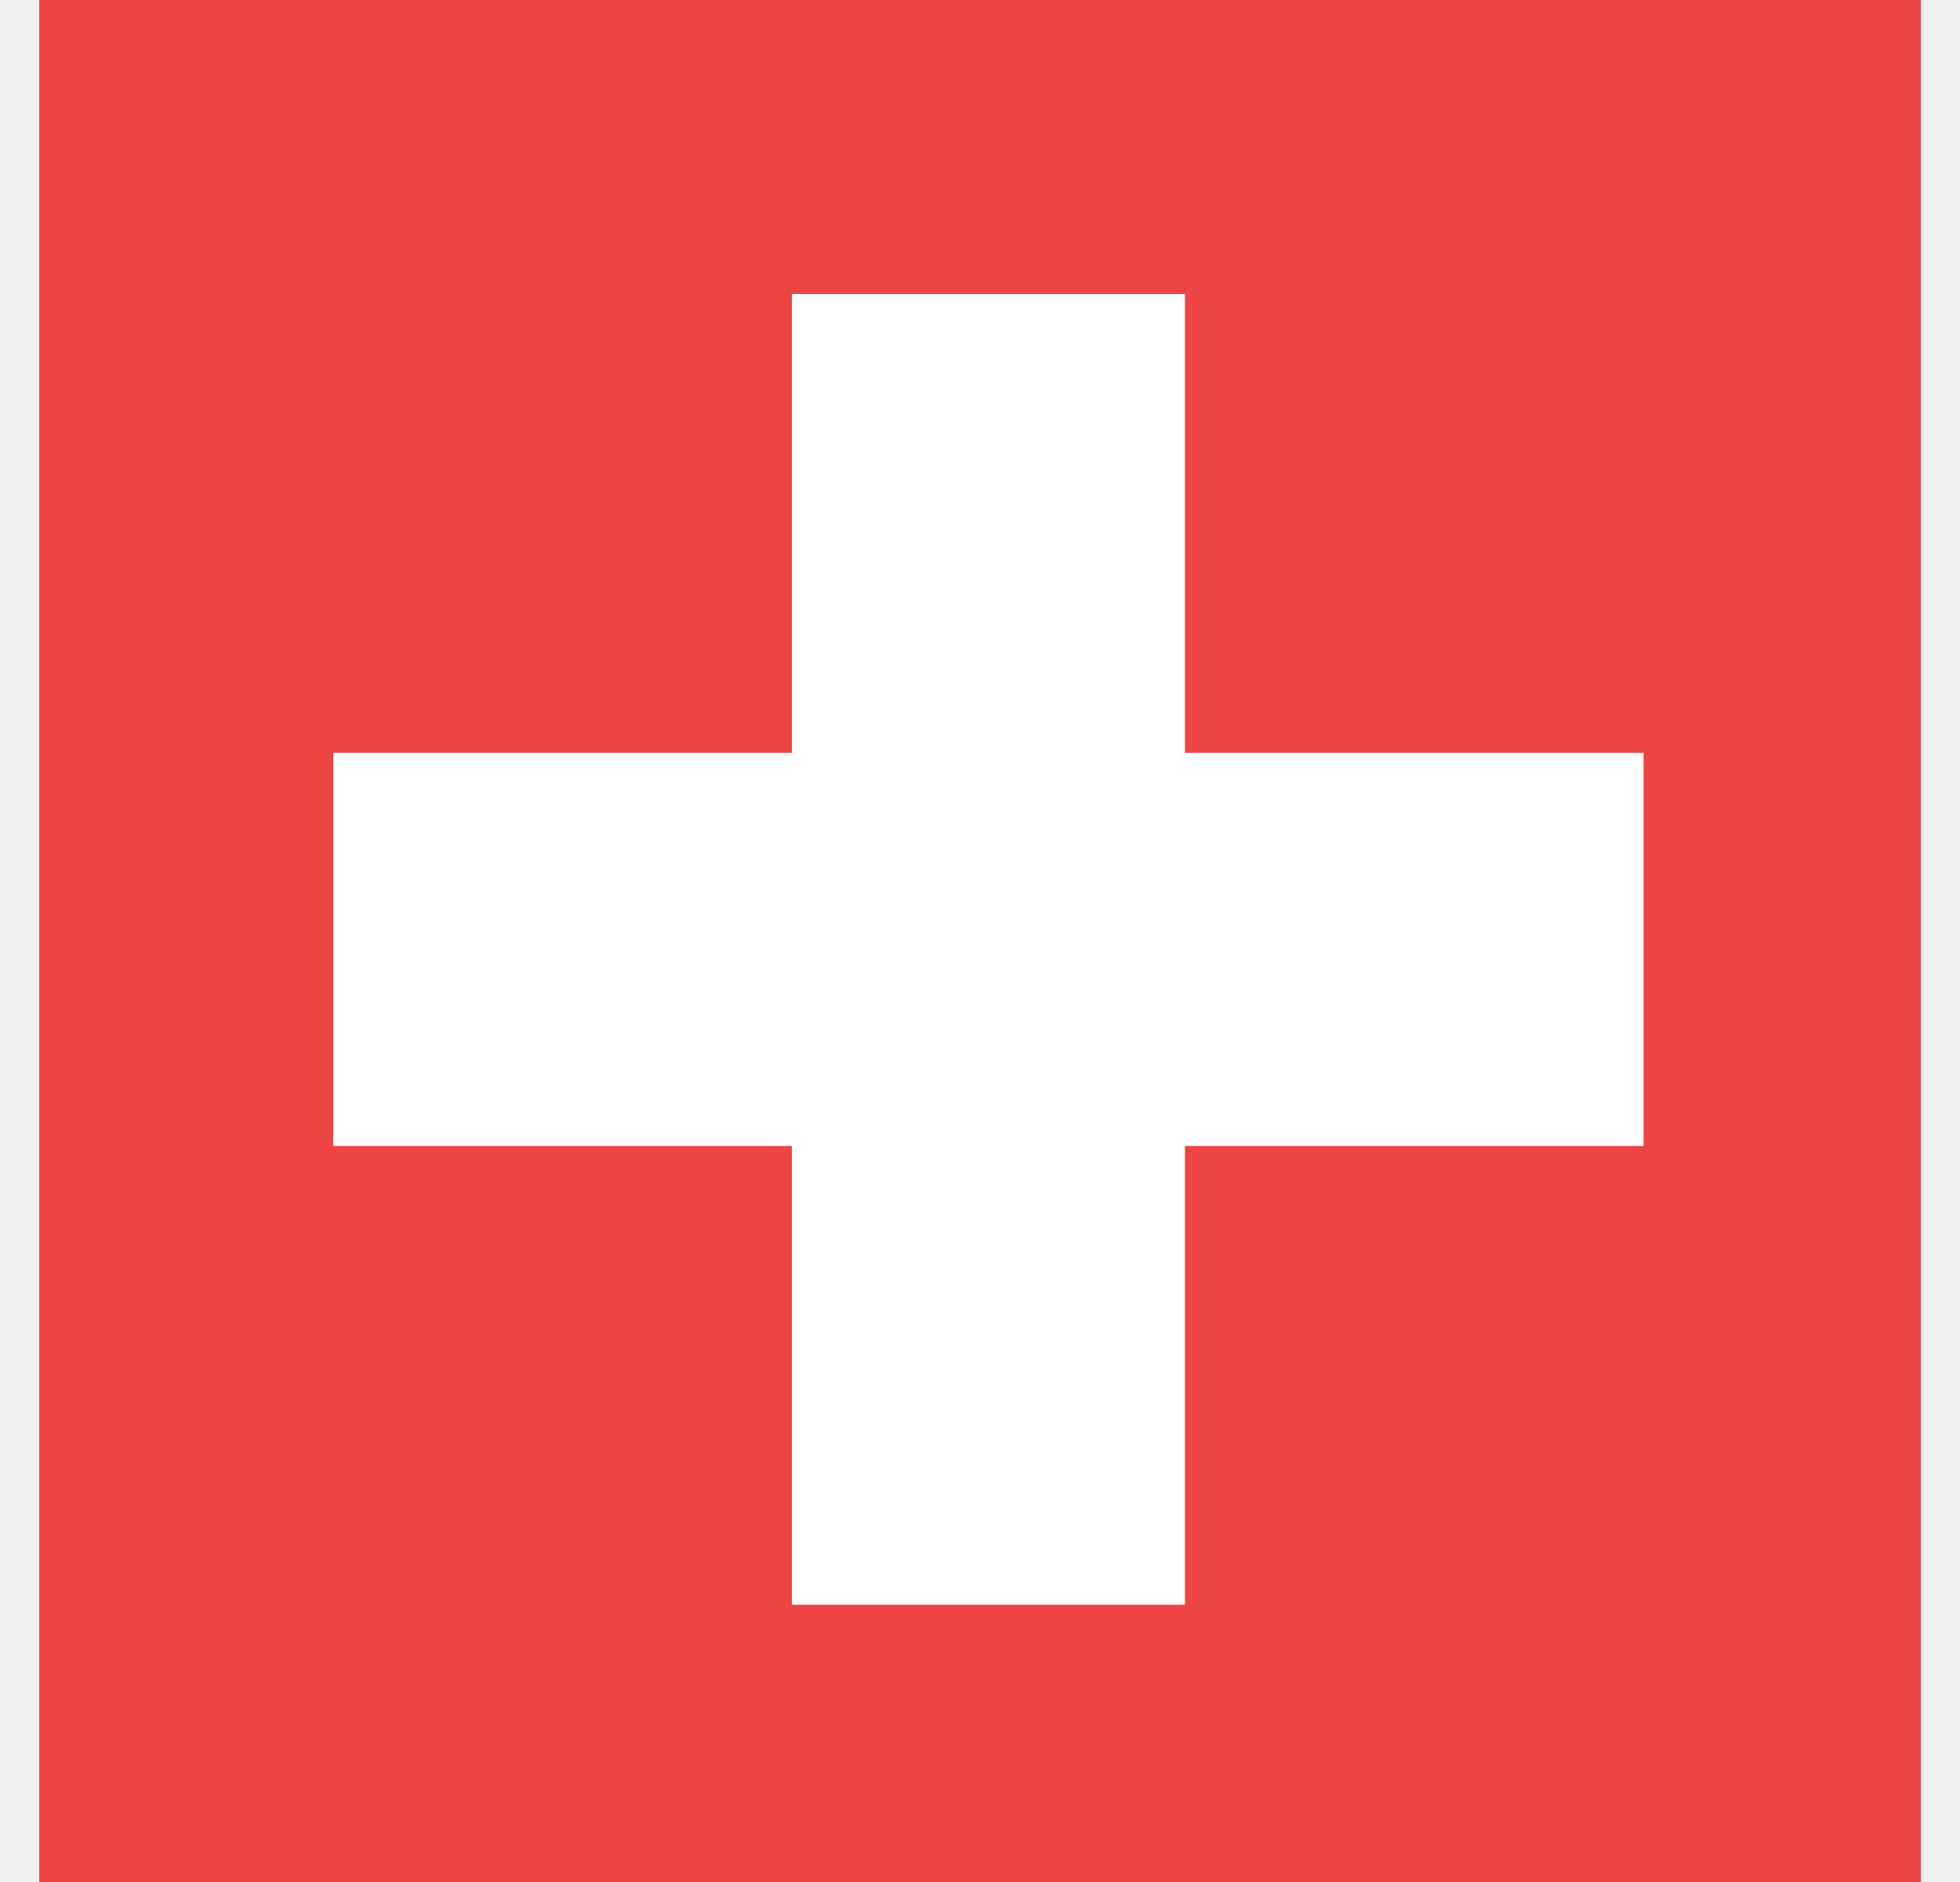
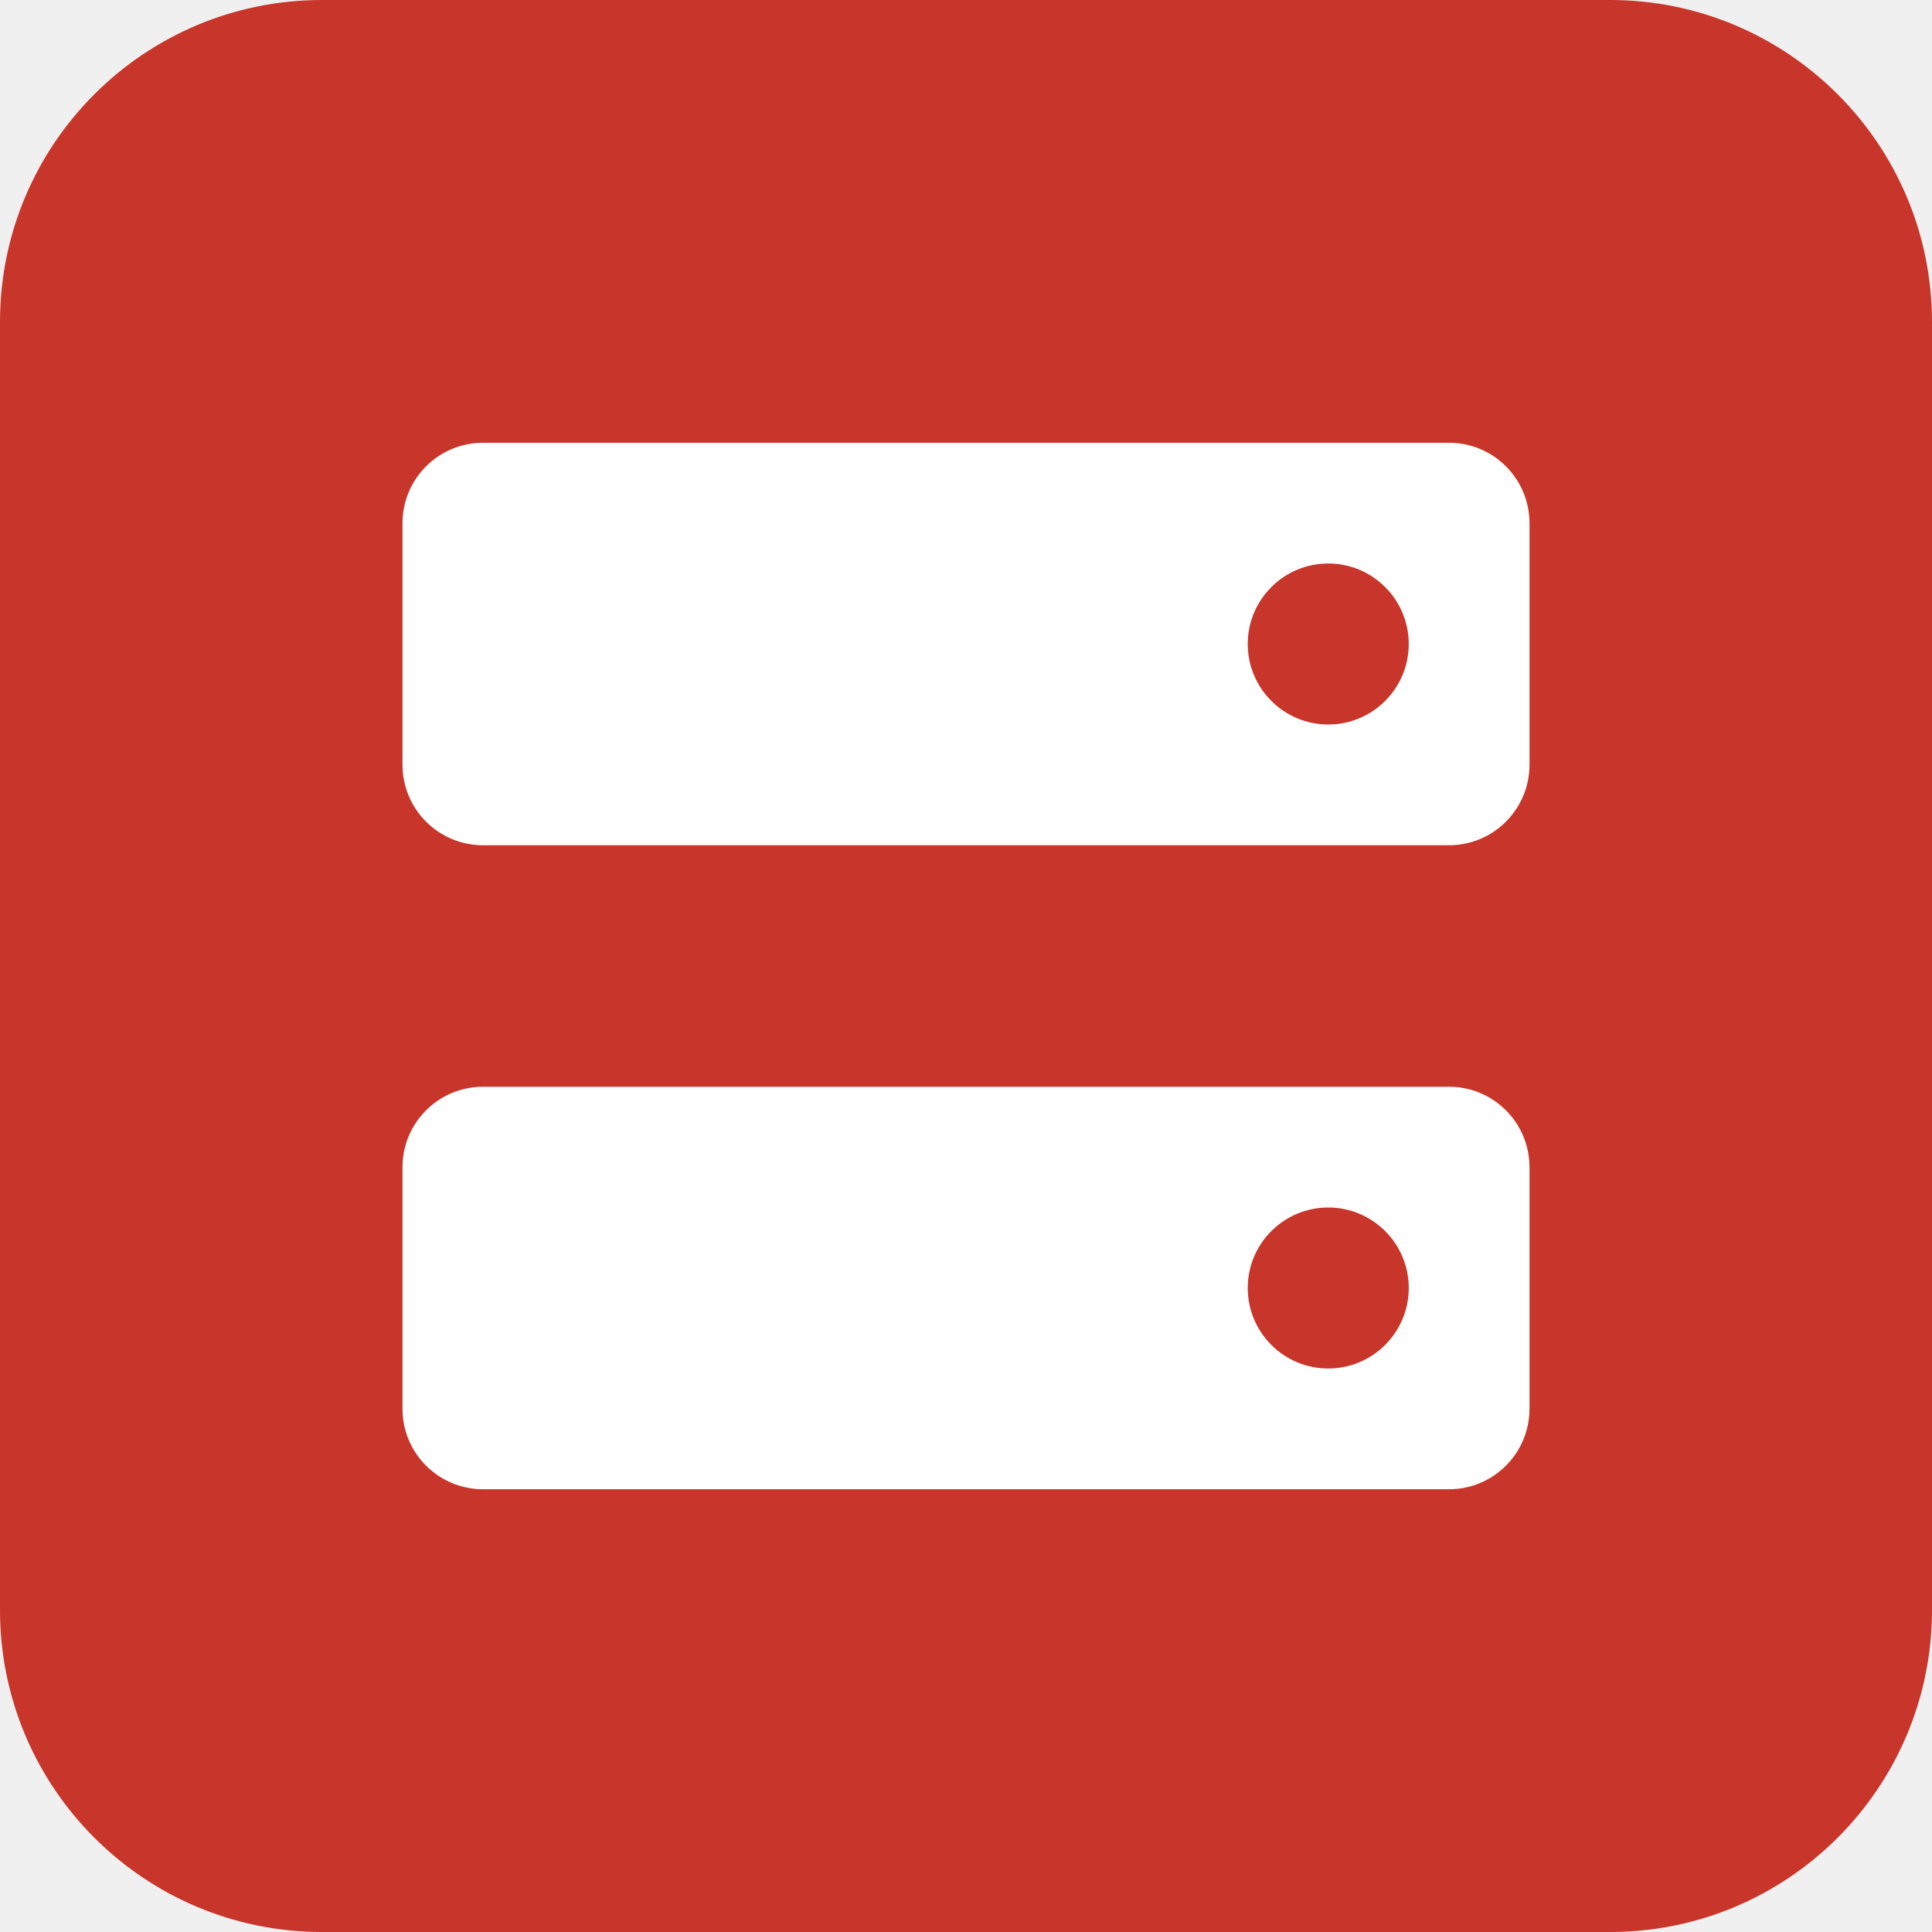
- <svg xmlns="http://www.w3.org/2000/svg" width="25" height="24" viewBox="0 0 25 24" fill="none">
-   <rect width="24" height="24" transform="translate(0.5)" fill="#EF4444" />
-   <path d="M10.1 3.75H15.114V9.6H20.964V14.614H15.114V20.464H10.1V14.614H4.25V9.6H10.1V3.75Z" fill="white" />
+ <svg xmlns="http://www.w3.org/2000/svg" width="24" height="24" viewBox="0 0 24 24">
+   <rect width="24" height="24" rx="4" fill="#C8352B" />
+   <rect x="5" y="5.5" width="14" height="5" rx="1" fill="#fff" />
+   <rect x="5" y="13.5" width="14" height="5" rx="1" fill="#fff" />
+   <circle cx="16.5" cy="8" r="1" fill="#C8352B" />
+   <circle cx="16.5" cy="16" r="1" fill="#C8352B" />
</svg>
